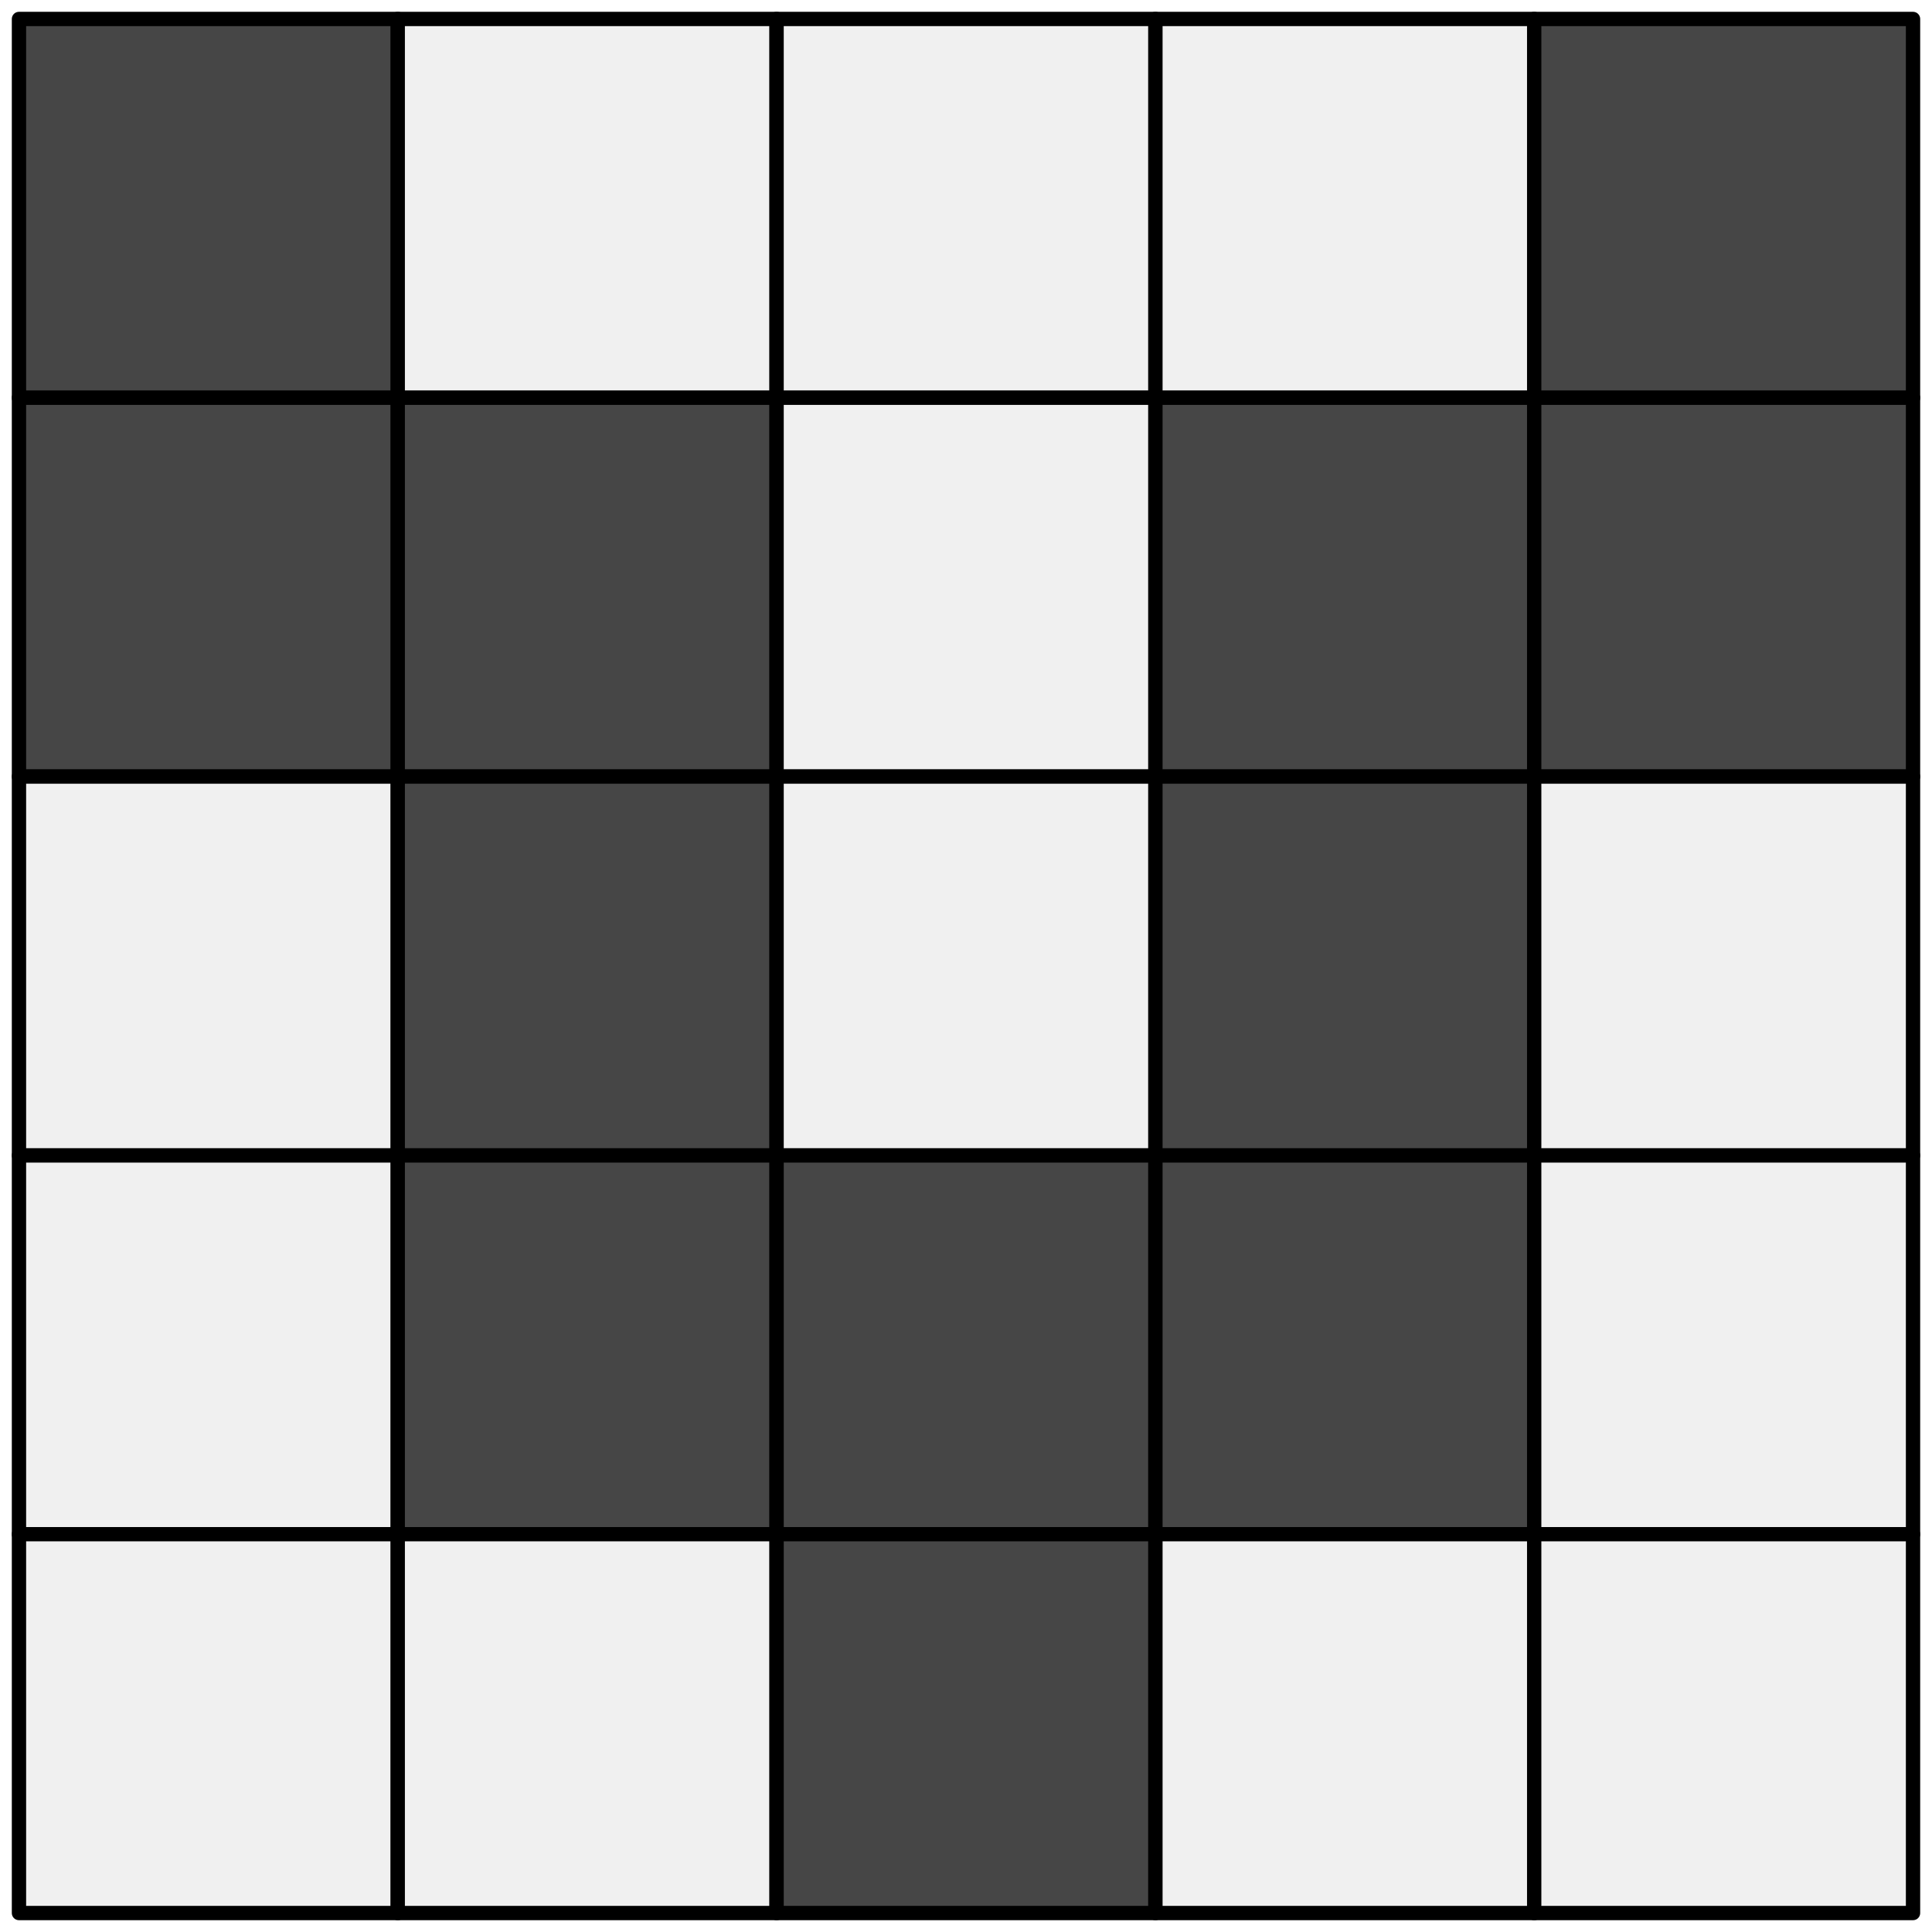
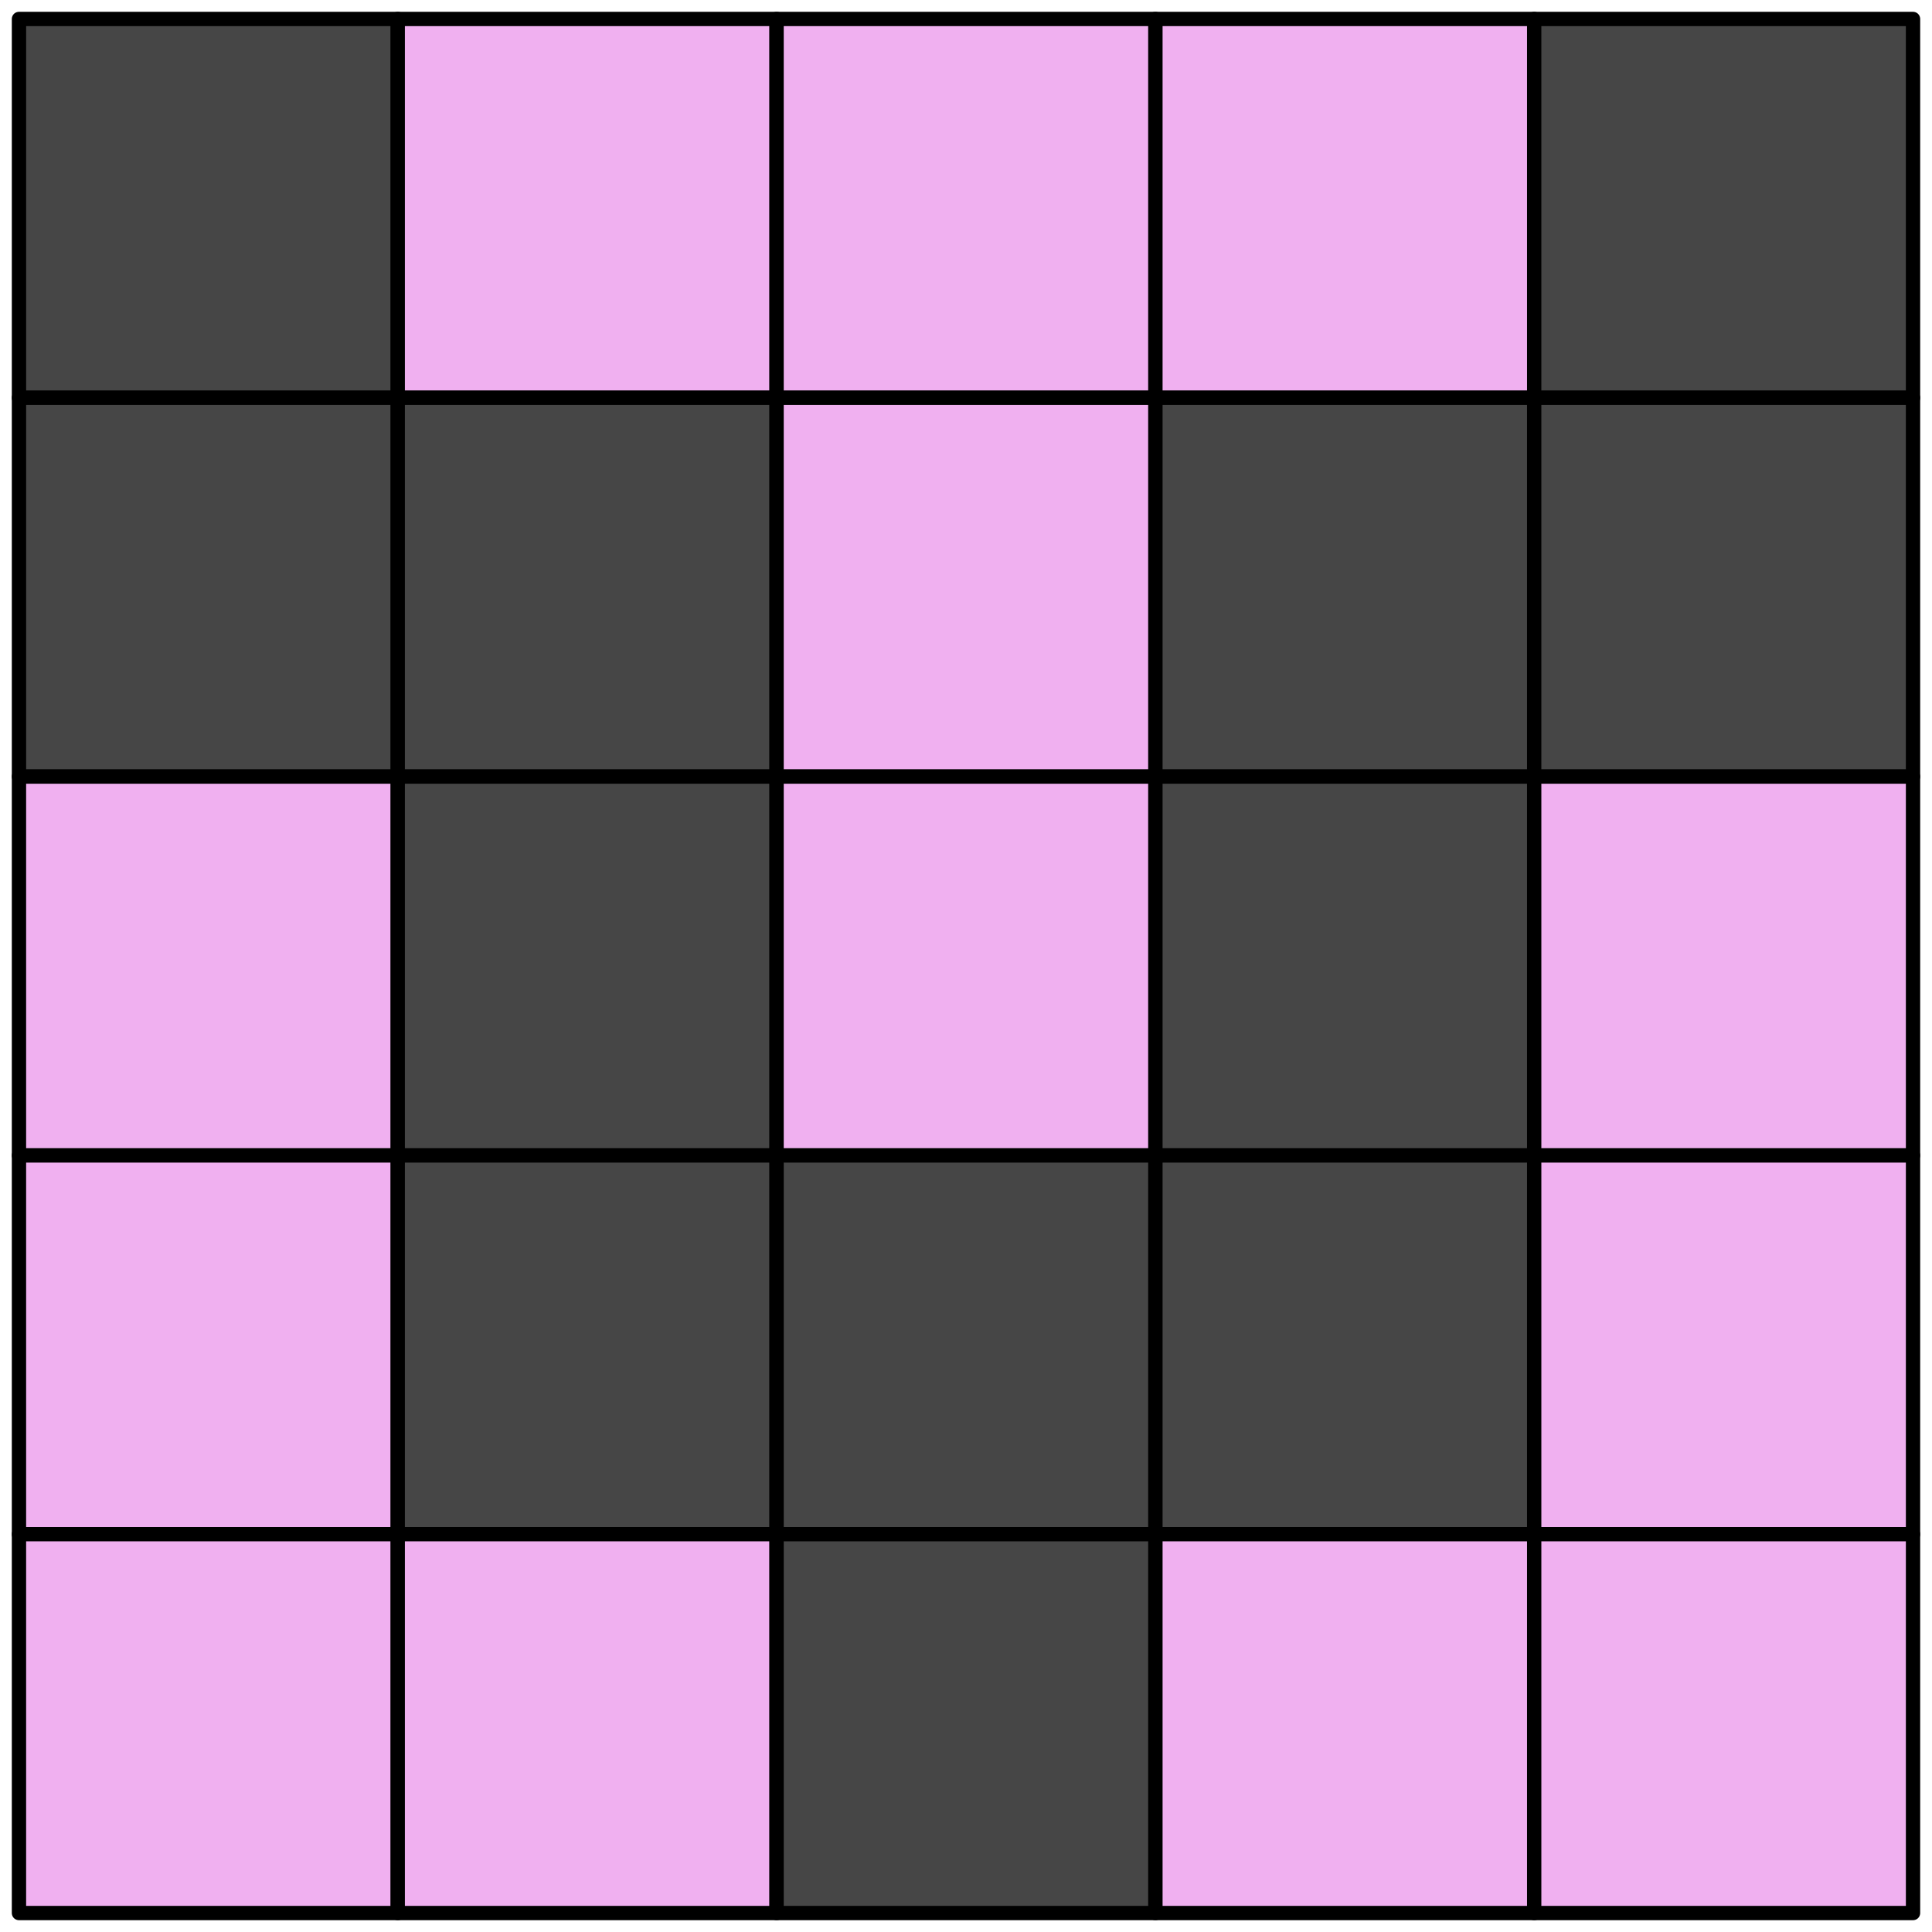
<svg xmlns="http://www.w3.org/2000/svg" width="102" height="102" viewBox="0 0 26.988 26.988">
  <g fill-rule="evenodd" stroke="#000" stroke-width=".2" stroke-linecap="round" stroke-linejoin="round">
    <path fill="#464646" d="M.265.265h5.292v5.292H.265z" />
-     <path fill="#f0f0f0" d="M5.556.265h5.292v5.292H5.556z" />
-     <path fill="#f0f0f0" d="M10.848.265h5.292v5.292h-5.292z" />
-     <path fill="#f0f0f0" d="M16.14.265h5.292v5.292H16.14z" />
+     <path fill="#f0b0f0" d="M5.556.265h5.292v5.292H5.556z" />
+     <path fill="#f0b0f0" d="M10.848.265h5.292v5.292h-5.292z" />
+     <path fill="#f0b0f0" d="M16.14.265h5.292v5.292H16.14z" />
    <path fill="#464646" d="M21.431.265h5.292v5.292h-5.292z" />
    <path fill="#464646" d="M.265 5.556h5.292v5.292H.265z" />
    <path fill="#464646" d="M5.556 5.556h5.292v5.292H5.556z" />
-     <path fill="#f0f0f0" d="M10.848 5.556h5.292v5.292h-5.292z" />
+     <path fill="#f0b0f0" d="M10.848 5.556h5.292v5.292h-5.292z" />
    <path fill="#464646" d="M16.14 5.556h5.292v5.292H16.14z" />
    <path fill="#464646" d="M21.431 5.556h5.292v5.292h-5.292z" />
-     <path fill="#f0f0f0" d="M.265 10.848h5.292v5.292H.265z" />
+     <path fill="#f0b0f0" d="M.265 10.848h5.292v5.292H.265z" />
    <path fill="#464646" d="M5.556 10.848h5.292v5.292H5.556z" />
-     <path fill="#f0f0f0" d="M10.848 10.848h5.292v5.292h-5.292z" />
+     <path fill="#f0b0f0" d="M10.848 10.848h5.292v5.292h-5.292z" />
    <path fill="#464646" d="M16.14 10.848h5.292v5.292H16.14z" />
-     <path fill="#f0f0f0" d="M21.431 10.848h5.292v5.292h-5.292z" />
-     <path fill="#f0f0f0" d="M.265 16.14h5.292v5.292H.265z" />
+     <path fill="#f0b0f0" d="M21.431 10.848h5.292v5.292h-5.292z" />
+     <path fill="#f0b0f0" d="M.265 16.14h5.292v5.292H.265z" />
    <path fill="#464646" d="M5.556 16.14h5.292v5.292H5.556z" />
    <path fill="#464646" d="M10.848 16.14h5.292v5.292h-5.292z" />
    <path fill="#464646" d="M16.14 16.14h5.292v5.292H16.14z" />
-     <path fill="#f0f0f0" d="M21.431 16.14h5.292v5.292h-5.292z" />
-     <path fill="#f0f0f0" d="M.265 21.431h5.292v5.292H.265z" />
-     <path fill="#f0f0f0" d="M5.556 21.431h5.292v5.292H5.556z" />
+     <path fill="#f0b0f0" d="M21.431 16.14h5.292v5.292h-5.292z" />
+     <path fill="#f0b0f0" d="M.265 21.431h5.292v5.292H.265z" />
+     <path fill="#f0b0f0" d="M5.556 21.431h5.292v5.292H5.556z" />
    <path fill="#464646" d="M10.848 21.431h5.292v5.292h-5.292z" />
-     <path fill="#f0f0f0" d="M16.14 21.431h5.292v5.292H16.14z" />
-     <path fill="#f0f0f0" d="M21.431 21.431h5.292v5.292h-5.292z" />
+     <path fill="#f0b0f0" d="M16.14 21.431h5.292v5.292H16.14z" />
+     <path fill="#f0b0f0" d="M21.431 21.431h5.292v5.292h-5.292z" />
  </g>
</svg>
